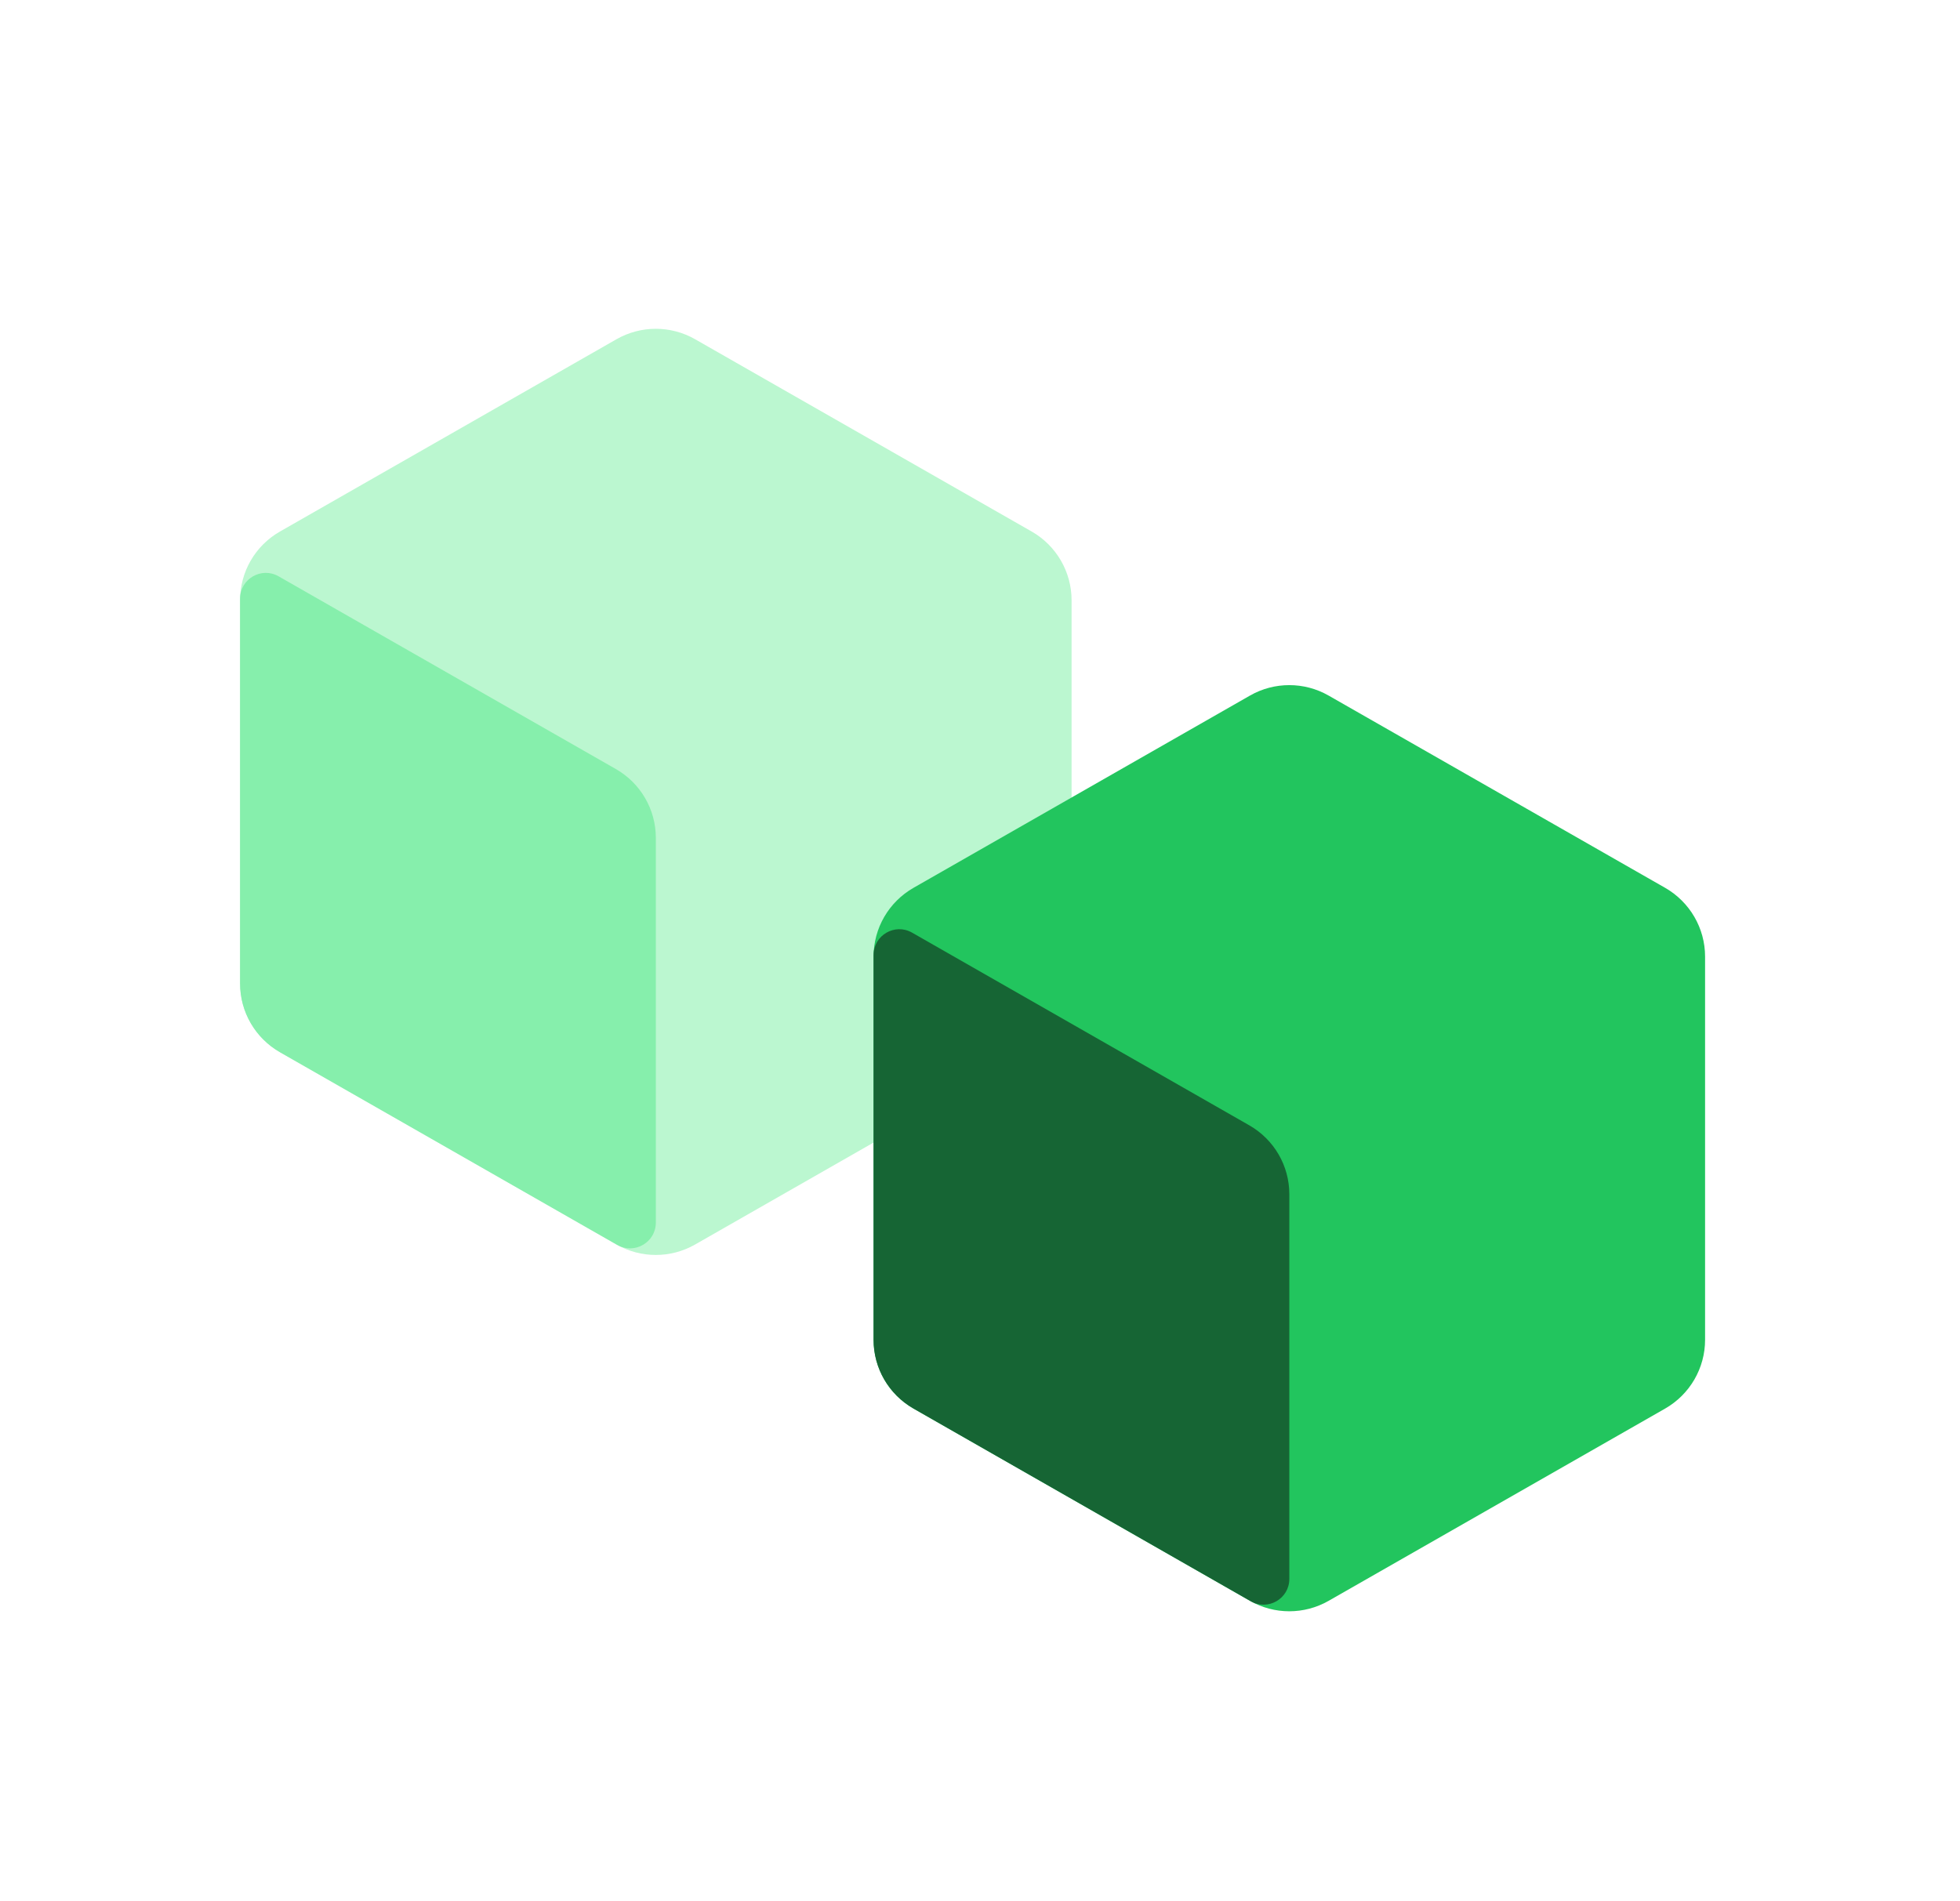
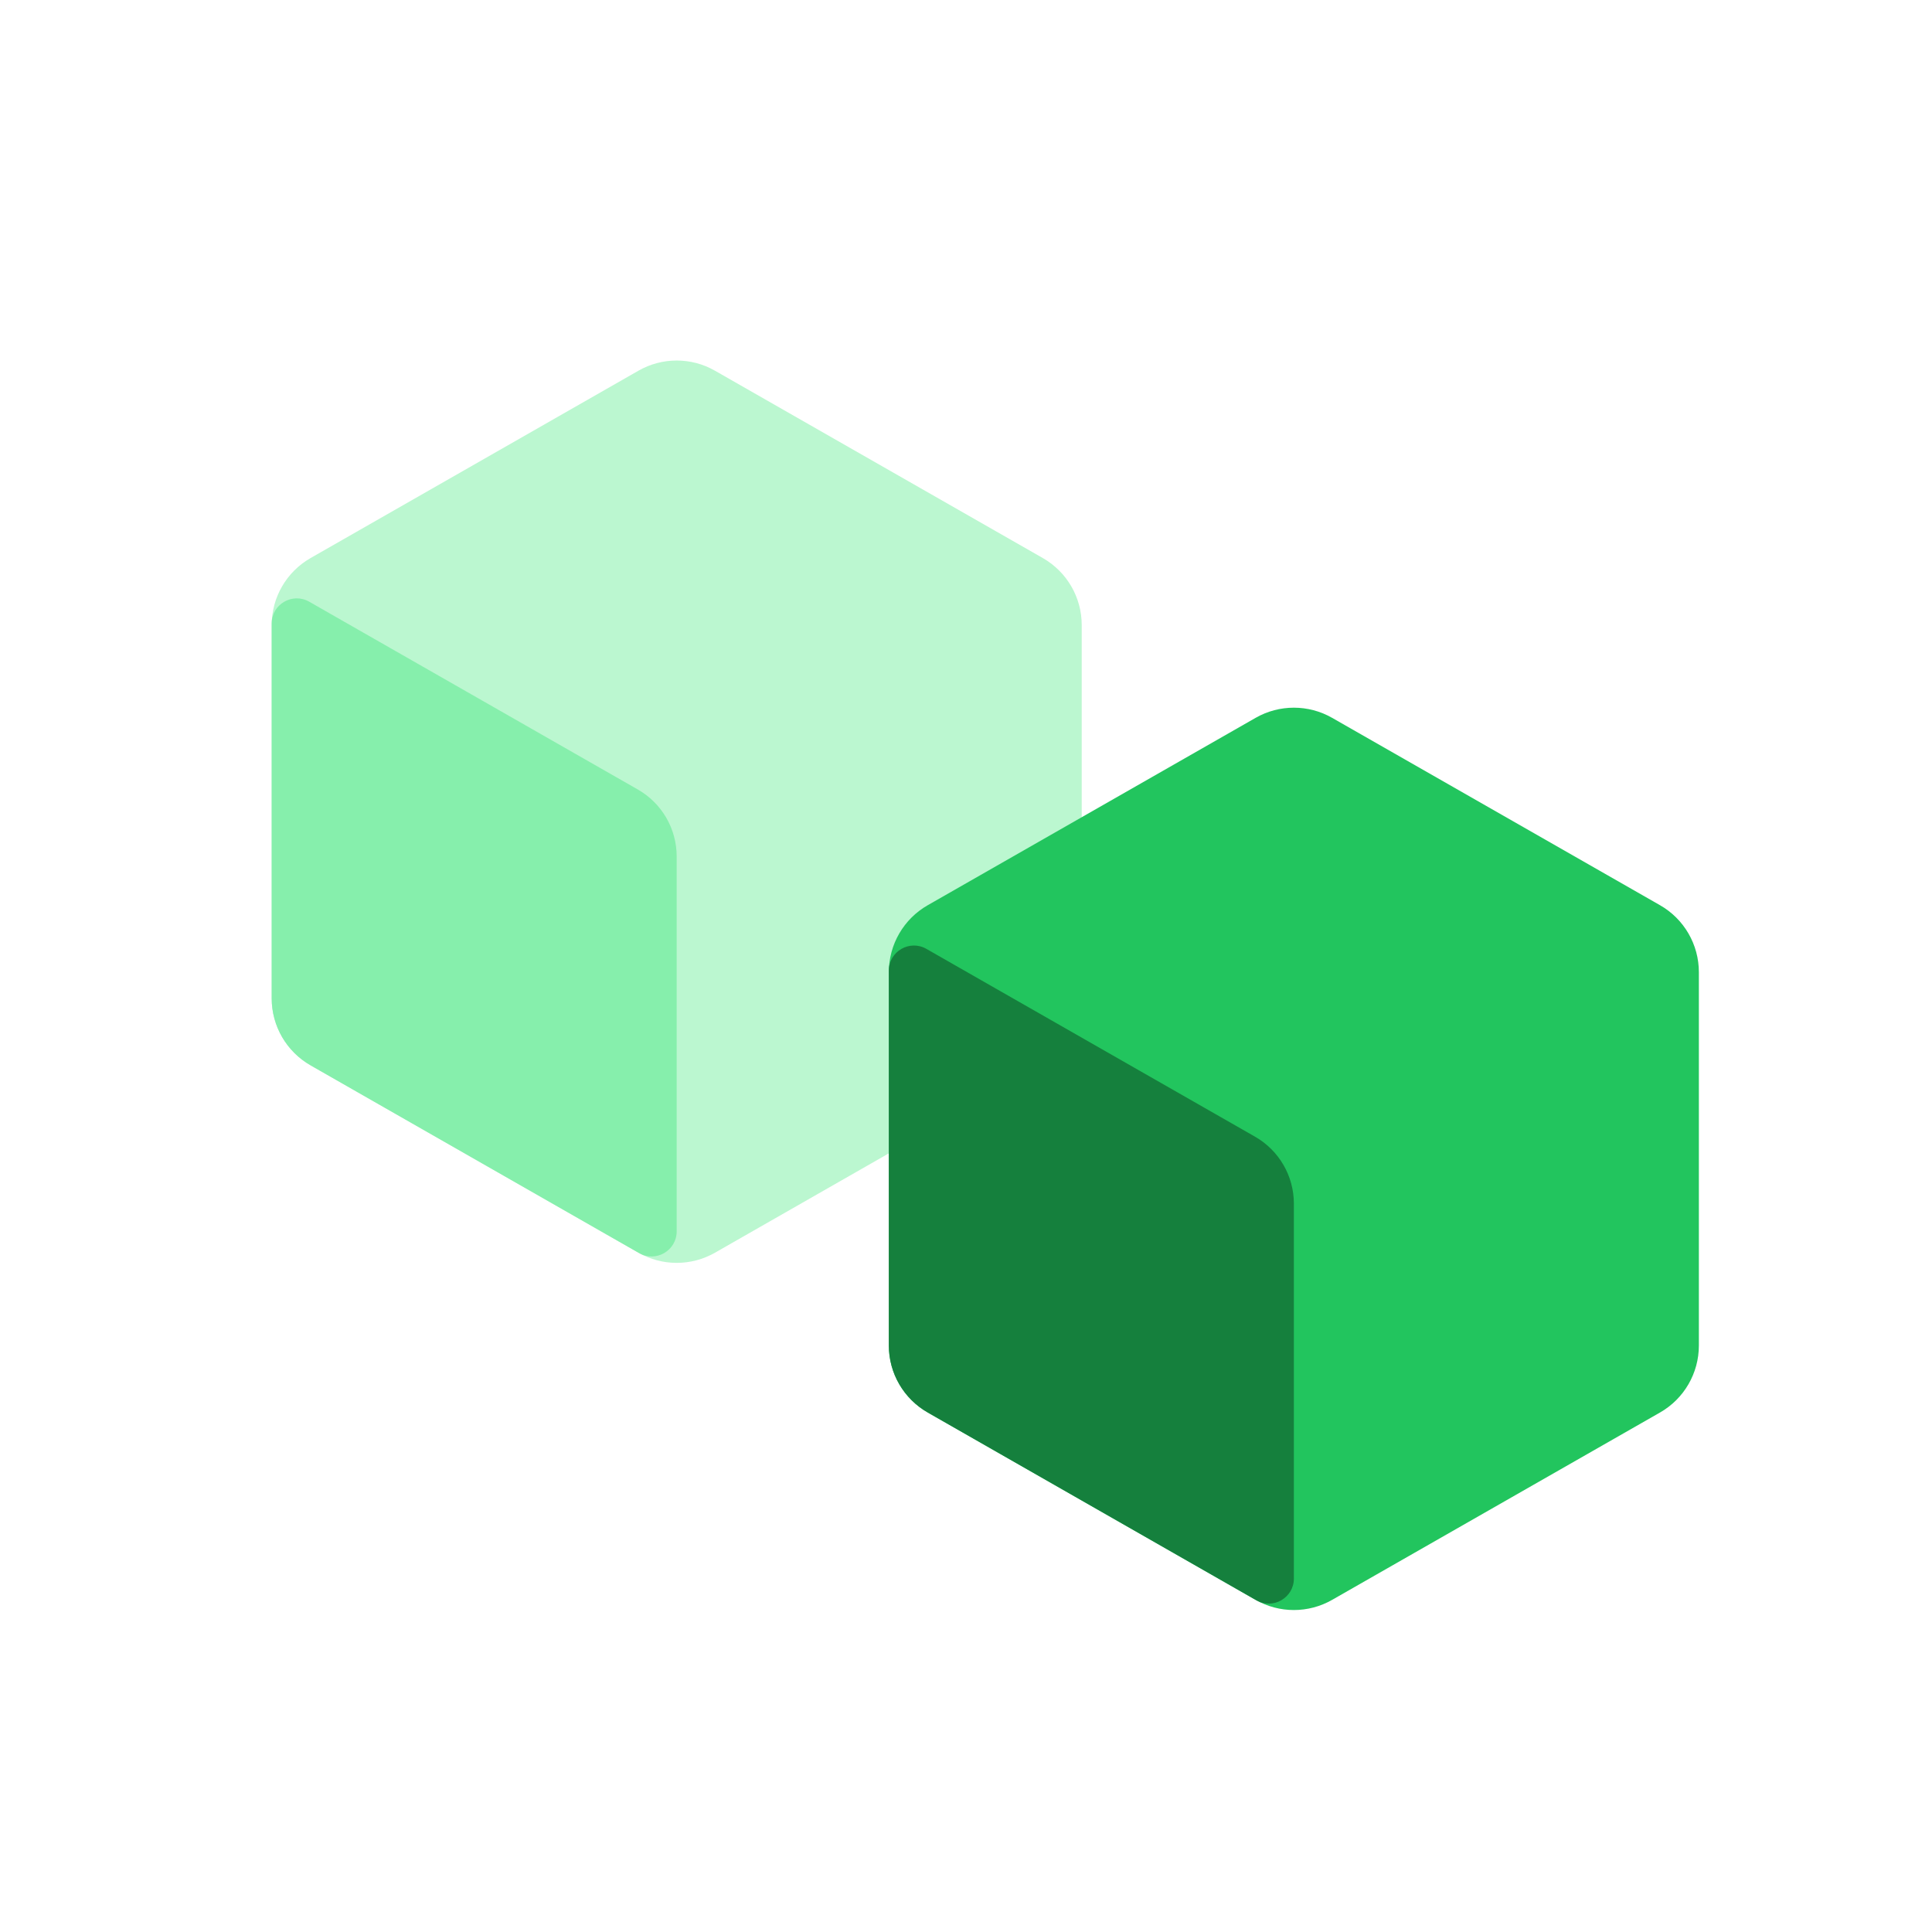
- <svg xmlns="http://www.w3.org/2000/svg" width="33" height="32" viewBox="0 0 33 32" fill="none">
-   <path d="M18.042 16.56V10.108C18.042 9.629 17.785 9.187 17.37 8.95L11.703 5.712C11.293 5.478 10.79 5.478 10.38 5.712L4.714 8.95C4.298 9.187 4.042 9.629 4.042 10.108V16.56C4.042 17.039 4.298 17.48 4.714 17.718L10.38 20.956C10.79 21.19 11.293 21.19 11.703 20.956L17.37 17.718C17.785 17.48 18.042 17.039 18.042 16.56Z" fill="#BBF7D0" />
-   <path d="M4.042 16.56C4.042 17.039 4.298 17.48 4.714 17.718L10.393 20.963C10.682 21.128 11.042 20.92 11.042 20.587V14.108C11.042 13.629 10.785 13.188 10.37 12.95L4.69 9.704C4.401 9.539 4.042 9.748 4.042 10.081V16.56Z" fill="#86EFAC" />
-   <path d="M28.708 22.56V16.108C28.708 15.629 28.451 15.188 28.036 14.95L22.369 11.712C21.959 11.478 21.456 11.478 21.046 11.712L15.38 14.95C14.964 15.188 14.708 15.629 14.708 16.108V22.56C14.708 23.039 14.964 23.48 15.38 23.718L21.046 26.956C21.456 27.19 21.959 27.19 22.369 26.956L28.036 23.718C28.451 23.48 28.708 23.039 28.708 22.56Z" fill="#22C55E" />
-   <path d="M14.708 22.56C14.708 23.039 14.964 23.48 15.38 23.718L21.059 26.963C21.348 27.128 21.708 26.92 21.708 26.587V20.108C21.708 19.629 21.451 19.188 21.036 18.95L15.356 15.704C15.067 15.539 14.708 15.748 14.708 16.081V22.56Z" fill="#166534" />
+ <svg xmlns="http://www.w3.org/2000/svg" width="48" height="48" viewBox="0 0 48 48" fill="none">
+   <path d="M26.875 24.804V15.529C26.875 14.841 26.506 14.206 25.909 13.865L17.763 9.21C17.174 8.873 16.451 8.873 15.862 9.21L7.716 13.865C7.119 14.206 6.75 14.841 6.75 15.529V24.804C6.75 25.492 7.119 26.127 7.716 26.468L15.862 31.123C16.451 31.46 17.174 31.46 17.764 31.123L25.909 26.468C26.506 26.127 26.875 25.492 26.875 24.804Z" fill="#BBF7D0" />
+   <path d="M6.75 24.804C6.75 25.492 7.119 26.127 7.716 26.468L15.88 31.134C16.296 31.371 16.812 31.071 16.812 30.593V21.279C16.812 20.591 16.444 19.956 15.847 19.615L7.682 14.949C7.267 14.712 6.75 15.012 6.75 15.49V24.804Z" fill="#86EFAC" />
+   <path d="M42.208 33.429V24.154C42.208 23.466 41.84 22.831 41.243 22.49L33.097 17.835C32.508 17.498 31.784 17.498 31.195 17.835L23.049 22.49C22.452 22.831 22.083 23.466 22.083 24.154V33.429C22.083 34.117 22.452 34.752 23.049 35.093L31.195 39.748C31.784 40.085 32.508 40.085 33.097 39.748L41.243 35.093C41.84 34.752 42.208 34.117 42.208 33.429Z" fill="#22C55E" />
+   <path d="M22.083 33.429C22.083 34.117 22.452 34.752 23.049 35.093L31.214 39.759C31.629 39.996 32.146 39.696 32.146 39.218V29.904C32.146 29.216 31.777 28.581 31.18 28.24L23.015 23.574C22.6 23.337 22.083 23.637 22.083 24.115V33.429Z" fill="#15803D" />
</svg>
